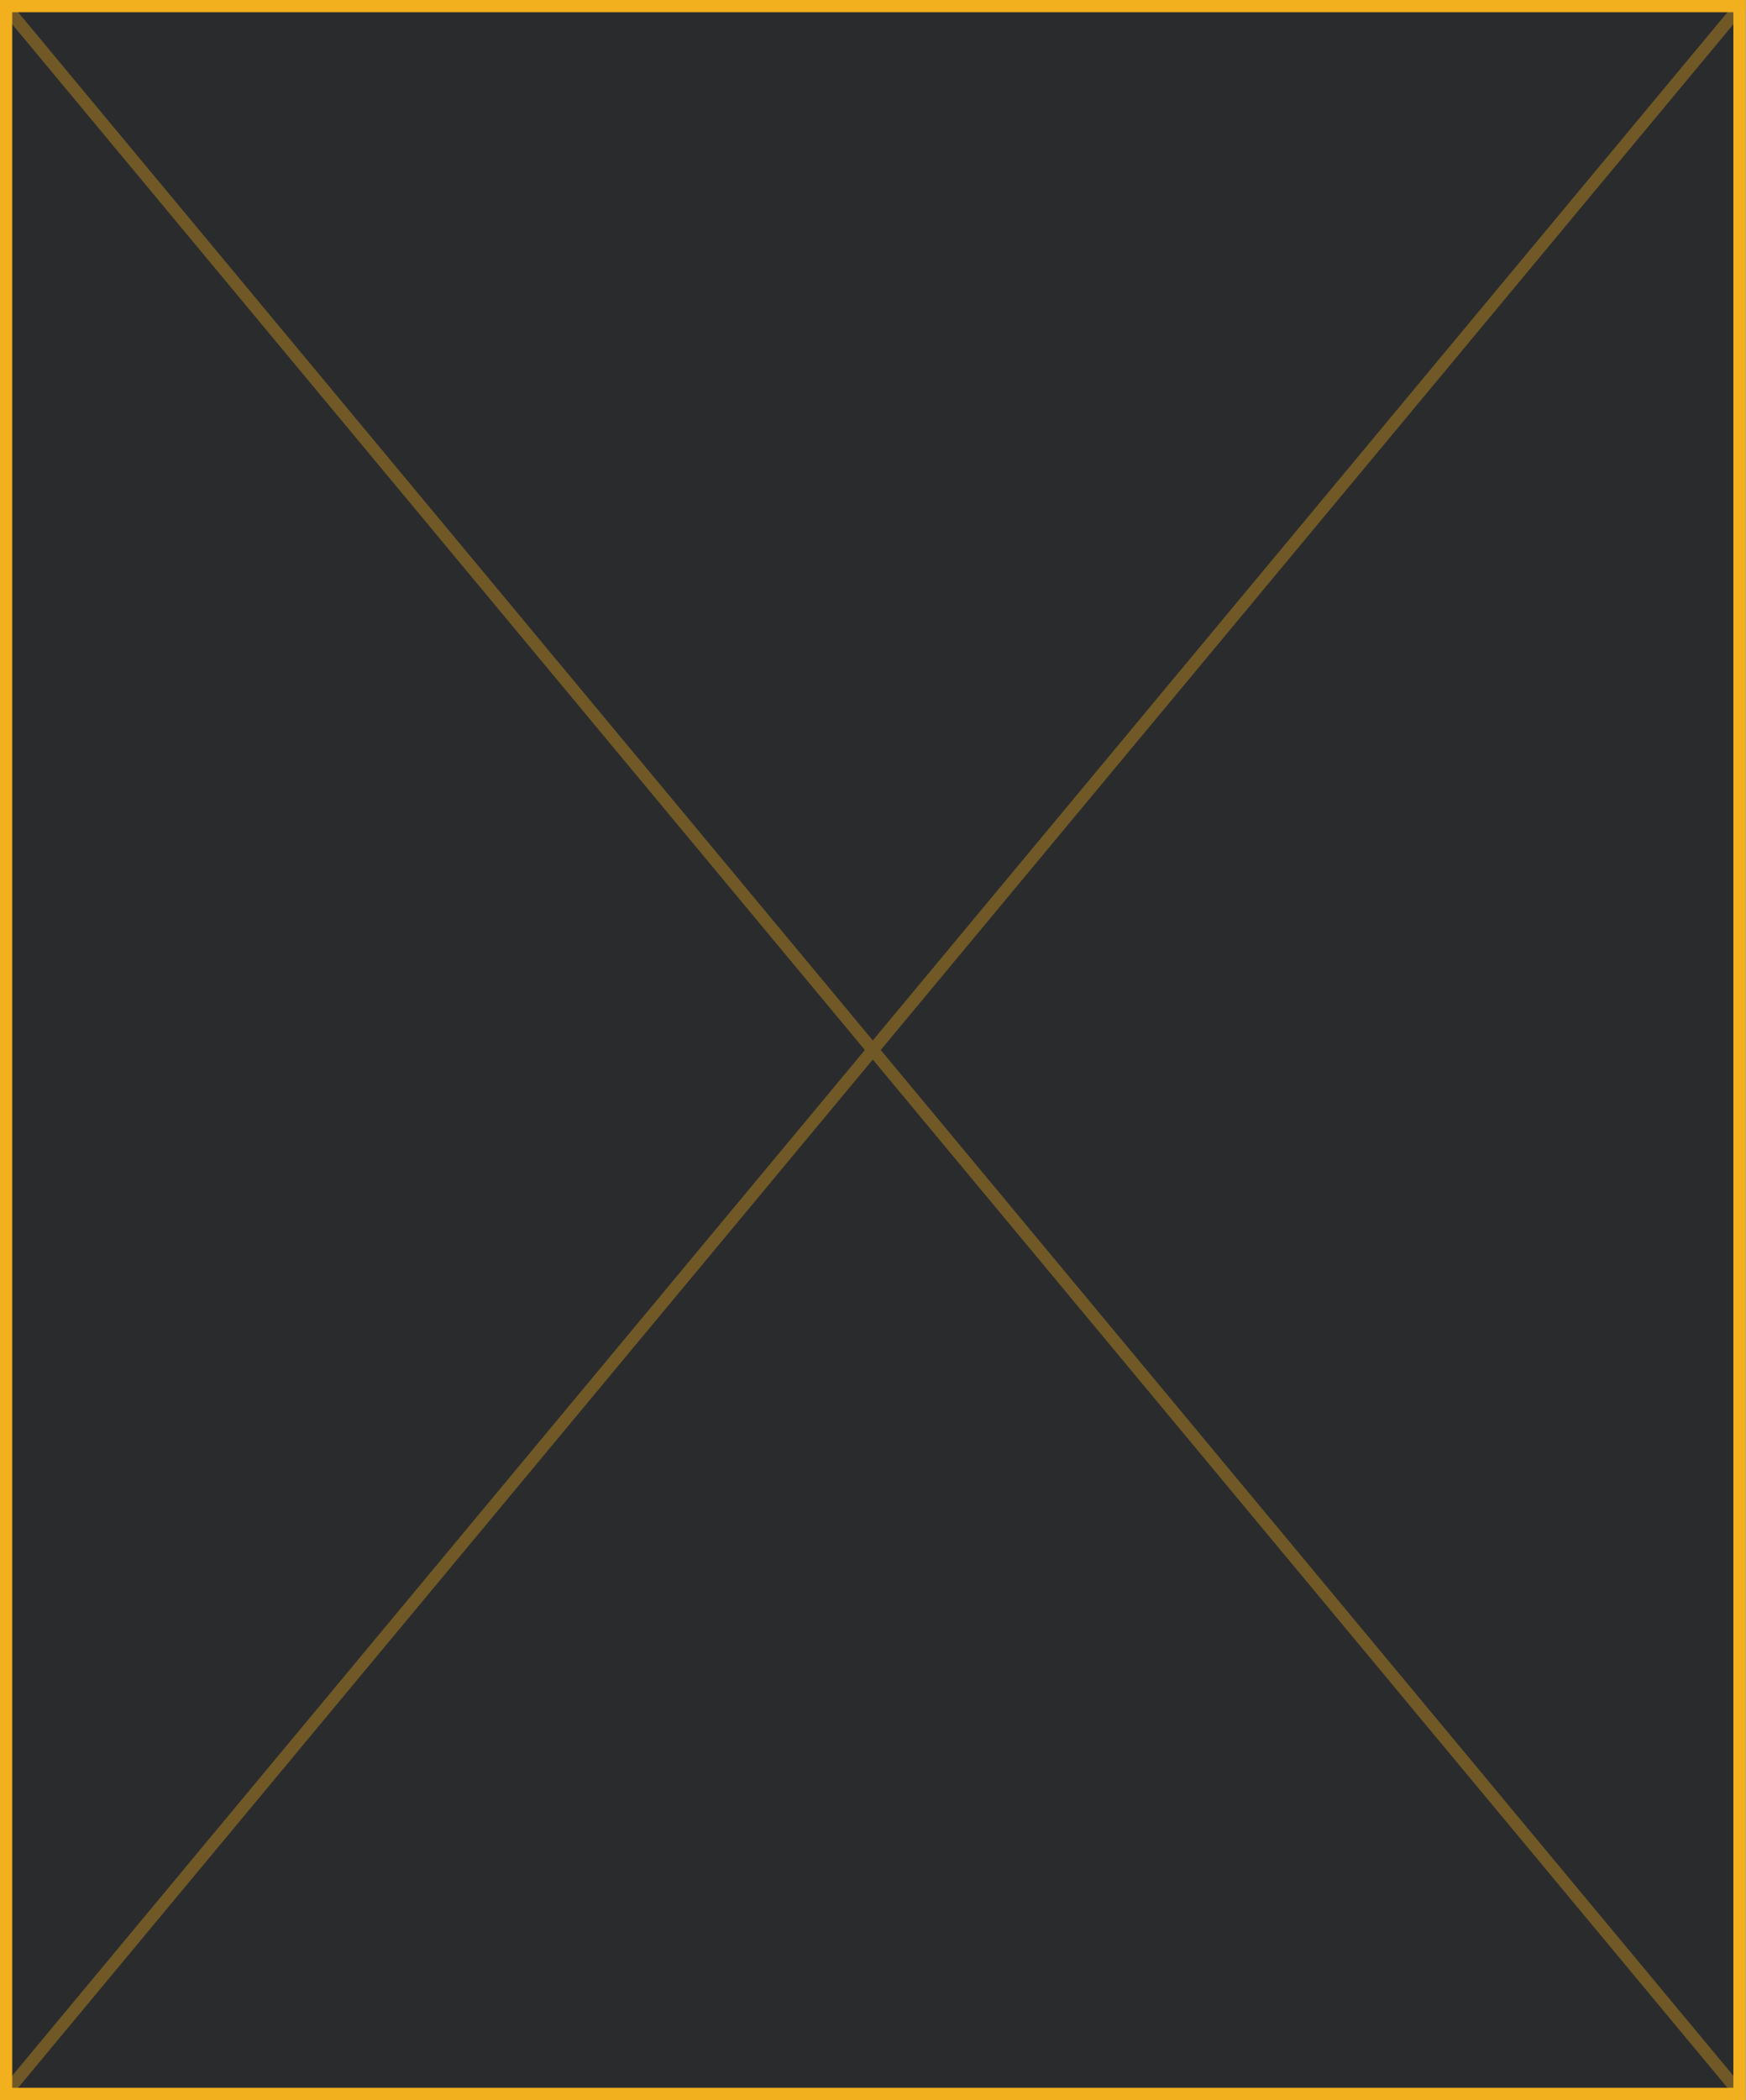
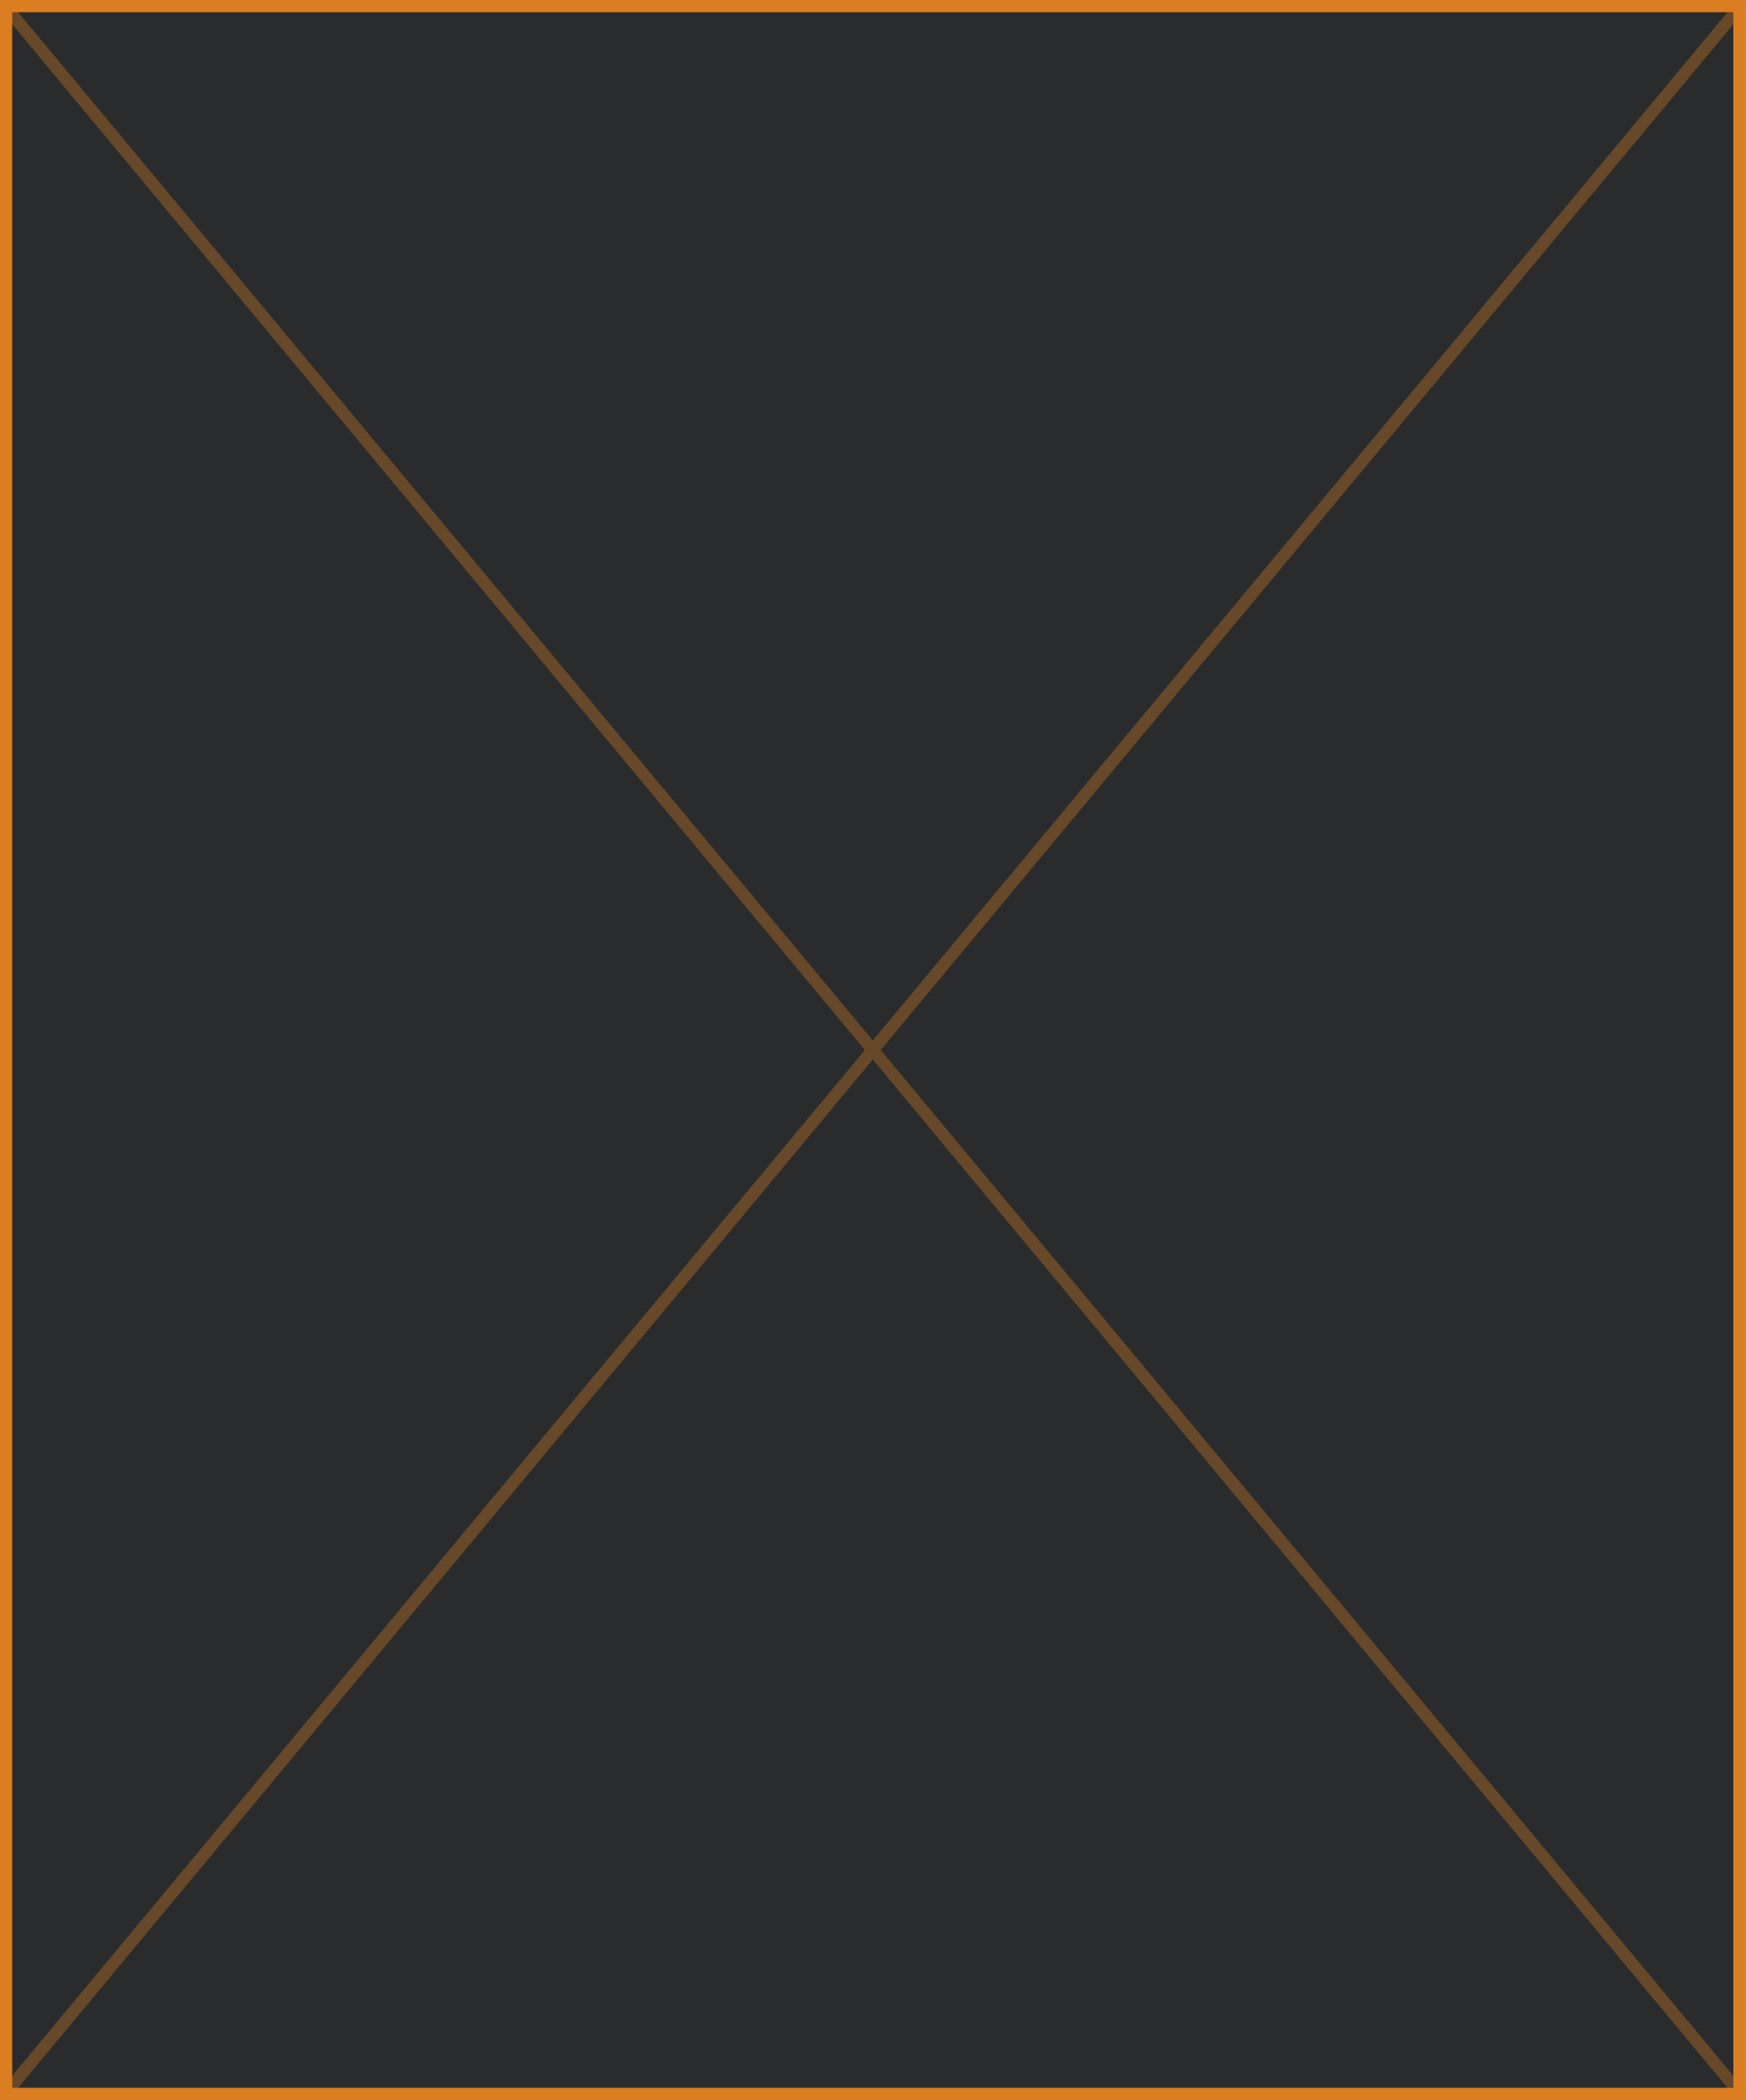
<svg xmlns="http://www.w3.org/2000/svg" width="286" height="344" viewBox="0 0 286 344">
  <rect width="286" height="344" fill="#2a2b2d" />
-   <path d="M0 0L286 344M286 0L0 344" stroke="#f2b01e" stroke-opacity=".35" stroke-width="2" />
-   <rect x="1" y="1" width="284" height="342" fill="none" stroke="#f2b01e" stroke-width="2" />
+   <path d="M0 0L286 344M286 0L0 344" stroke="#da7e21" stroke-opacity=".35" stroke-width="2" />
+   <rect x="1" y="1" width="284" height="342" fill="none" stroke="#da7e21" stroke-width="2" />
</svg>
